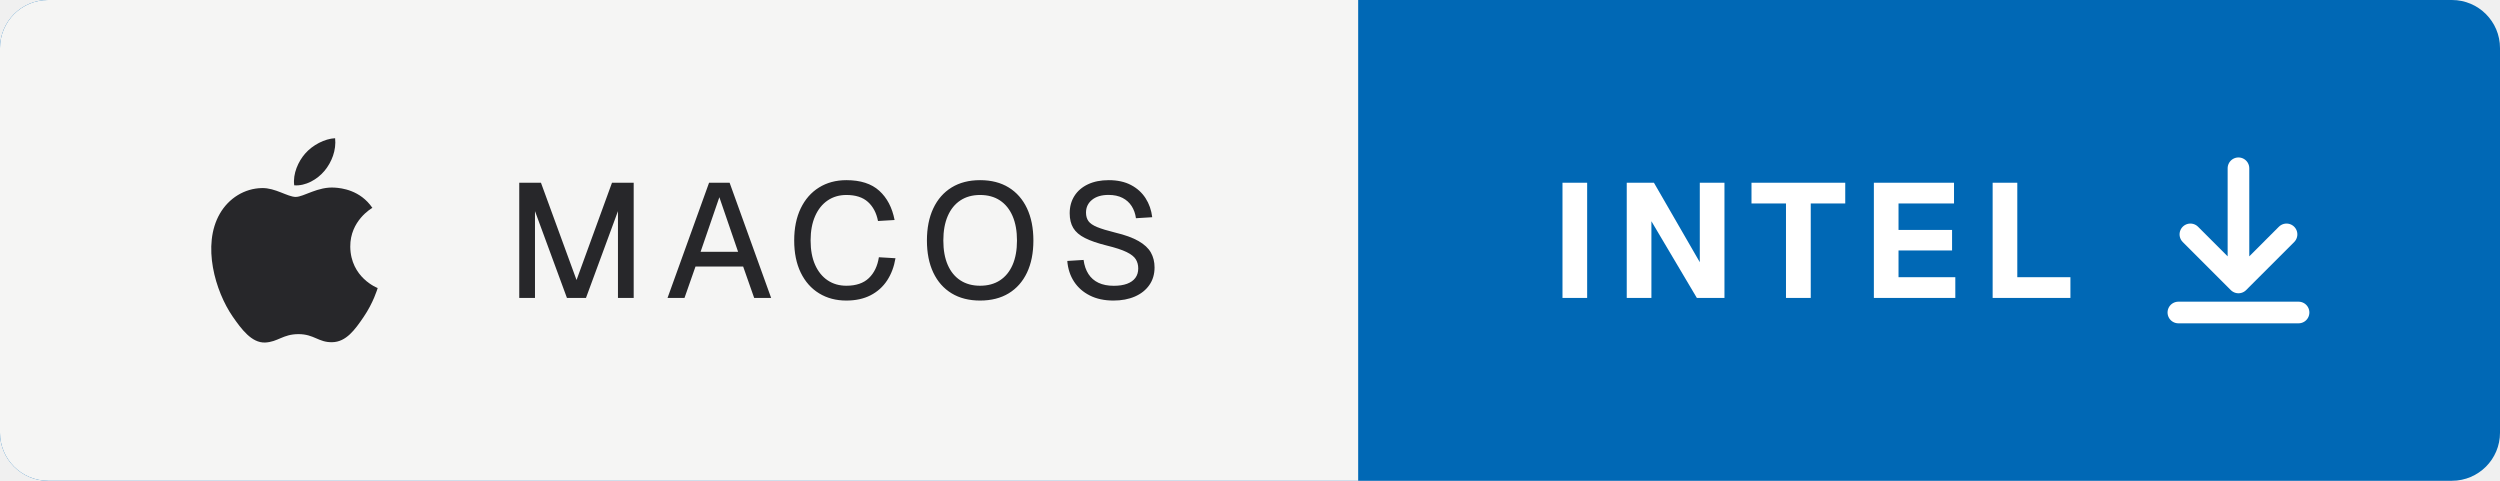
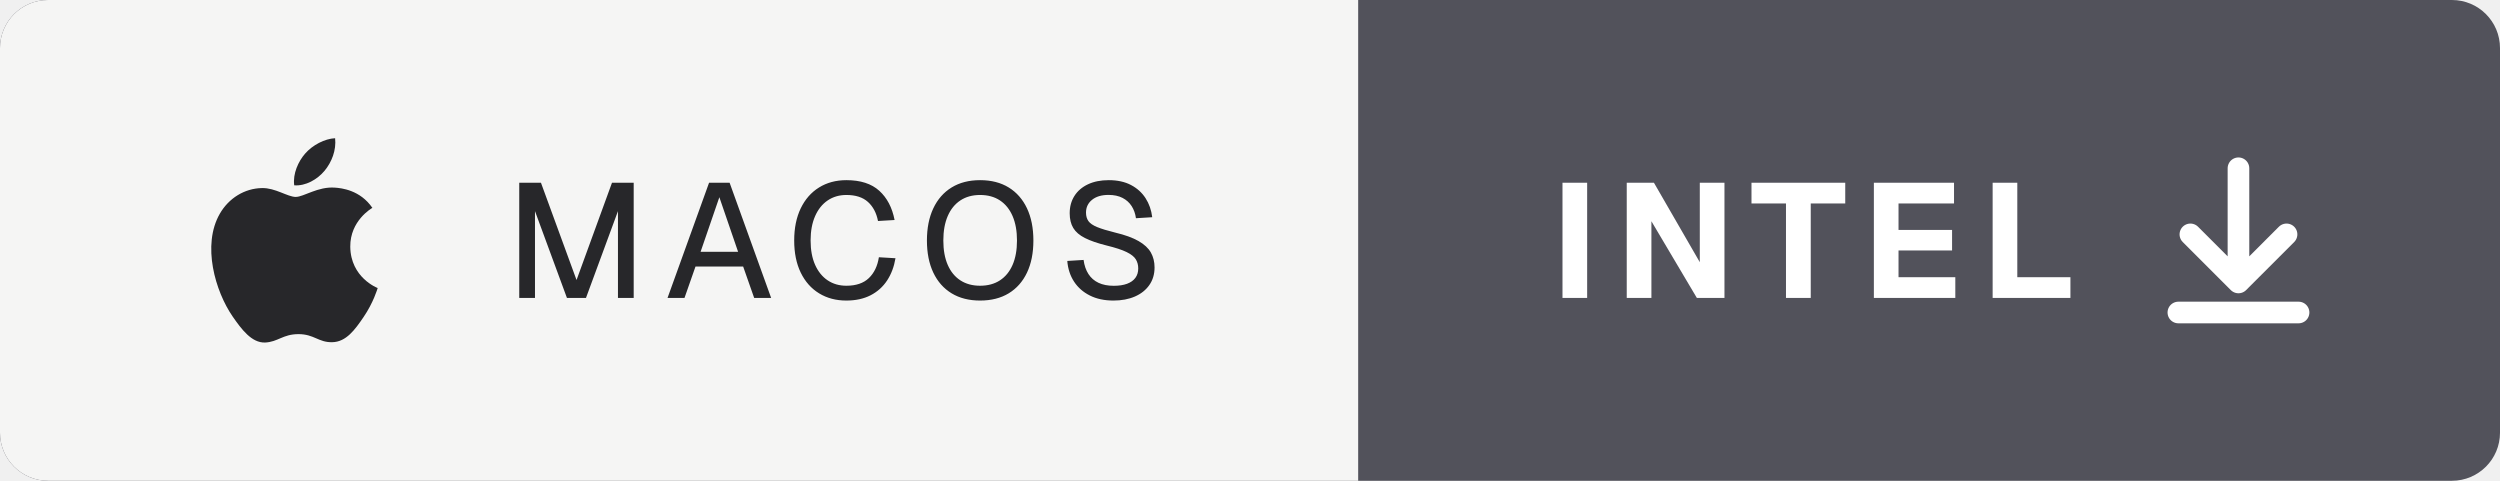
<svg xmlns="http://www.w3.org/2000/svg" width="208" height="40" viewBox="0 0 208 40" role="img" aria-label="Download for macOS (Intel)">
  <clipPath id="r">
    <rect width="208" height="40" rx="4" />
  </clipPath>
  <g clip-path="url(#r)">
-     <rect width="208" height="40" fill="#0068B5" />
+     <rect width="208" height="40" fill="#52525B" />
    <rect width="113" height="40" fill="#F5F5F4" />
  </g>
  <path transform="translate(16 11.50) scale(0.7083)" fill="#27272A" d="M12.152 6.896c-.948 0-2.415-1.078-3.96-1.04-2.04.027-3.91 1.183-4.961 3.014-2.117 3.675-.546 9.103 1.519 12.09 1.013 1.454 2.208 3.09 3.792 3.039 1.52-.065 2.09-.987 3.935-.987 1.831 0 2.35.987 3.96.948 1.637-.026 2.676-1.48 3.676-2.948 1.156-1.688 1.636-3.325 1.662-3.415-.039-.013-3.182-1.221-3.22-4.857-.026-3.04 2.48-4.494 2.597-4.559-1.429-2.09-3.623-2.324-4.39-2.376-2-.156-3.675 1.09-4.61 1.09zM15.53 3.83c.843-1.012 1.4-2.427 1.245-3.83-1.207.052-2.662.805-3.532 1.818-.78.896-1.454 2.338-1.273 3.714 1.338.104 2.715-.688 3.559-1.701" />
  <path transform="translate(42.00 24.79)" fill="#27272A" d="M1.202 0.0V-9.585H3.008L5.968 -1.492L8.917 -9.585H10.723V0.0H9.414V-7.223L6.754 -0.004H5.169L2.511 -7.223V0.0ZM13.538 0.0 16.994 -9.585H18.704L22.16 0.0H20.748L19.831 -2.612H15.865L14.949 0.0ZM16.288 -3.838H19.41L17.85 -8.382ZM28.416 0.216Q27.128 0.216 26.149 -0.384Q25.169 -0.984 24.623 -2.104Q24.077 -3.224 24.077 -4.779Q24.077 -6.327 24.62 -7.455Q25.163 -8.582 26.143 -9.191Q27.123 -9.801 28.422 -9.801Q30.186 -9.801 31.159 -8.915Q32.131 -8.03 32.43 -6.485L31.05 -6.403Q30.854 -7.409 30.213 -7.989Q29.572 -8.568 28.422 -8.568Q27.529 -8.568 26.86 -8.112Q26.19 -7.656 25.816 -6.807Q25.442 -5.958 25.442 -4.779Q25.442 -3.598 25.817 -2.755Q26.193 -1.913 26.862 -1.465Q27.532 -1.017 28.419 -1.017Q29.627 -1.017 30.29 -1.654Q30.953 -2.291 31.123 -3.387L32.504 -3.305Q32.326 -2.244 31.806 -1.453Q31.286 -0.663 30.433 -0.223Q29.58 0.216 28.416 0.216ZM39.543 0.216Q38.164 0.216 37.174 -0.385Q36.184 -0.987 35.652 -2.107Q35.12 -3.228 35.12 -4.779Q35.12 -6.33 35.652 -7.457Q36.184 -8.585 37.174 -9.193Q38.164 -9.801 39.543 -9.801Q40.935 -9.801 41.924 -9.193Q42.914 -8.585 43.446 -7.457Q43.978 -6.33 43.978 -4.779Q43.978 -3.228 43.446 -2.107Q42.914 -0.987 41.924 -0.385Q40.935 0.216 39.543 0.216ZM39.543 -1.017Q40.509 -1.017 41.195 -1.464Q41.881 -1.911 42.247 -2.752Q42.613 -3.594 42.613 -4.779Q42.613 -5.964 42.247 -6.813Q41.881 -7.661 41.195 -8.115Q40.509 -8.568 39.542 -8.568Q38.588 -8.568 37.903 -8.115Q37.217 -7.661 36.851 -6.813Q36.485 -5.964 36.485 -4.779Q36.485 -3.594 36.851 -2.752Q37.217 -1.911 37.903 -1.464Q38.589 -1.017 39.543 -1.017ZM50.64 0.216Q49.511 0.216 48.677 -0.203Q47.843 -0.621 47.36 -1.36Q46.877 -2.099 46.798 -3.079L48.154 -3.164Q48.246 -2.473 48.558 -1.991Q48.87 -1.508 49.396 -1.26Q49.923 -1.012 50.667 -1.012Q51.315 -1.012 51.768 -1.179Q52.222 -1.346 52.462 -1.669Q52.701 -1.991 52.701 -2.457Q52.701 -2.884 52.5 -3.213Q52.299 -3.542 51.733 -3.819Q51.168 -4.096 50.062 -4.366Q48.935 -4.648 48.265 -4.988Q47.594 -5.327 47.296 -5.821Q46.998 -6.315 46.998 -7.047Q46.998 -7.865 47.39 -8.485Q47.782 -9.106 48.512 -9.453Q49.243 -9.801 50.251 -9.801Q51.327 -9.801 52.094 -9.399Q52.861 -8.998 53.309 -8.303Q53.758 -7.607 53.865 -6.718L52.511 -6.634Q52.435 -7.201 52.155 -7.639Q51.875 -8.077 51.394 -8.325Q50.913 -8.573 50.224 -8.573Q49.365 -8.573 48.861 -8.167Q48.356 -7.761 48.356 -7.104Q48.356 -6.673 48.559 -6.392Q48.763 -6.11 49.285 -5.896Q49.807 -5.682 50.78 -5.44Q52.003 -5.149 52.724 -4.736Q53.444 -4.324 53.752 -3.78Q54.059 -3.236 54.059 -2.541Q54.059 -1.694 53.624 -1.073Q53.189 -0.452 52.42 -0.118Q51.651 0.216 50.64 0.216Z" />
  <path transform="translate(129.00 24.79)" fill="#FFFFFF" d="M0.999 0.0V-9.585H3.051V0.0ZM6.345 0.0V-9.585H8.608L12.423 -2.975V-9.585H14.475V0.0H12.18L8.397 -6.383V0.0ZM19.594 0.0V-7.86H16.724V-9.585H24.524V-7.86H21.654V0.0ZM26.906 0.0V-9.585H33.574V-7.86H28.957V-5.659H33.412V-3.953H28.957V-1.725H33.682V0.0ZM36.788 0.0V-9.585H38.839V-0.548L37.7 -1.725H43.259V0.0Z" />
  <g transform="translate(180.74 14.00)" fill="none" stroke="#FFFFFF" stroke-width="1.8" stroke-linecap="round" stroke-linejoin="round">
    <path d="M5.5 0v9M1.5 5.5l4 4 4-4M0.5 12h10" />
  </g>
</svg>
